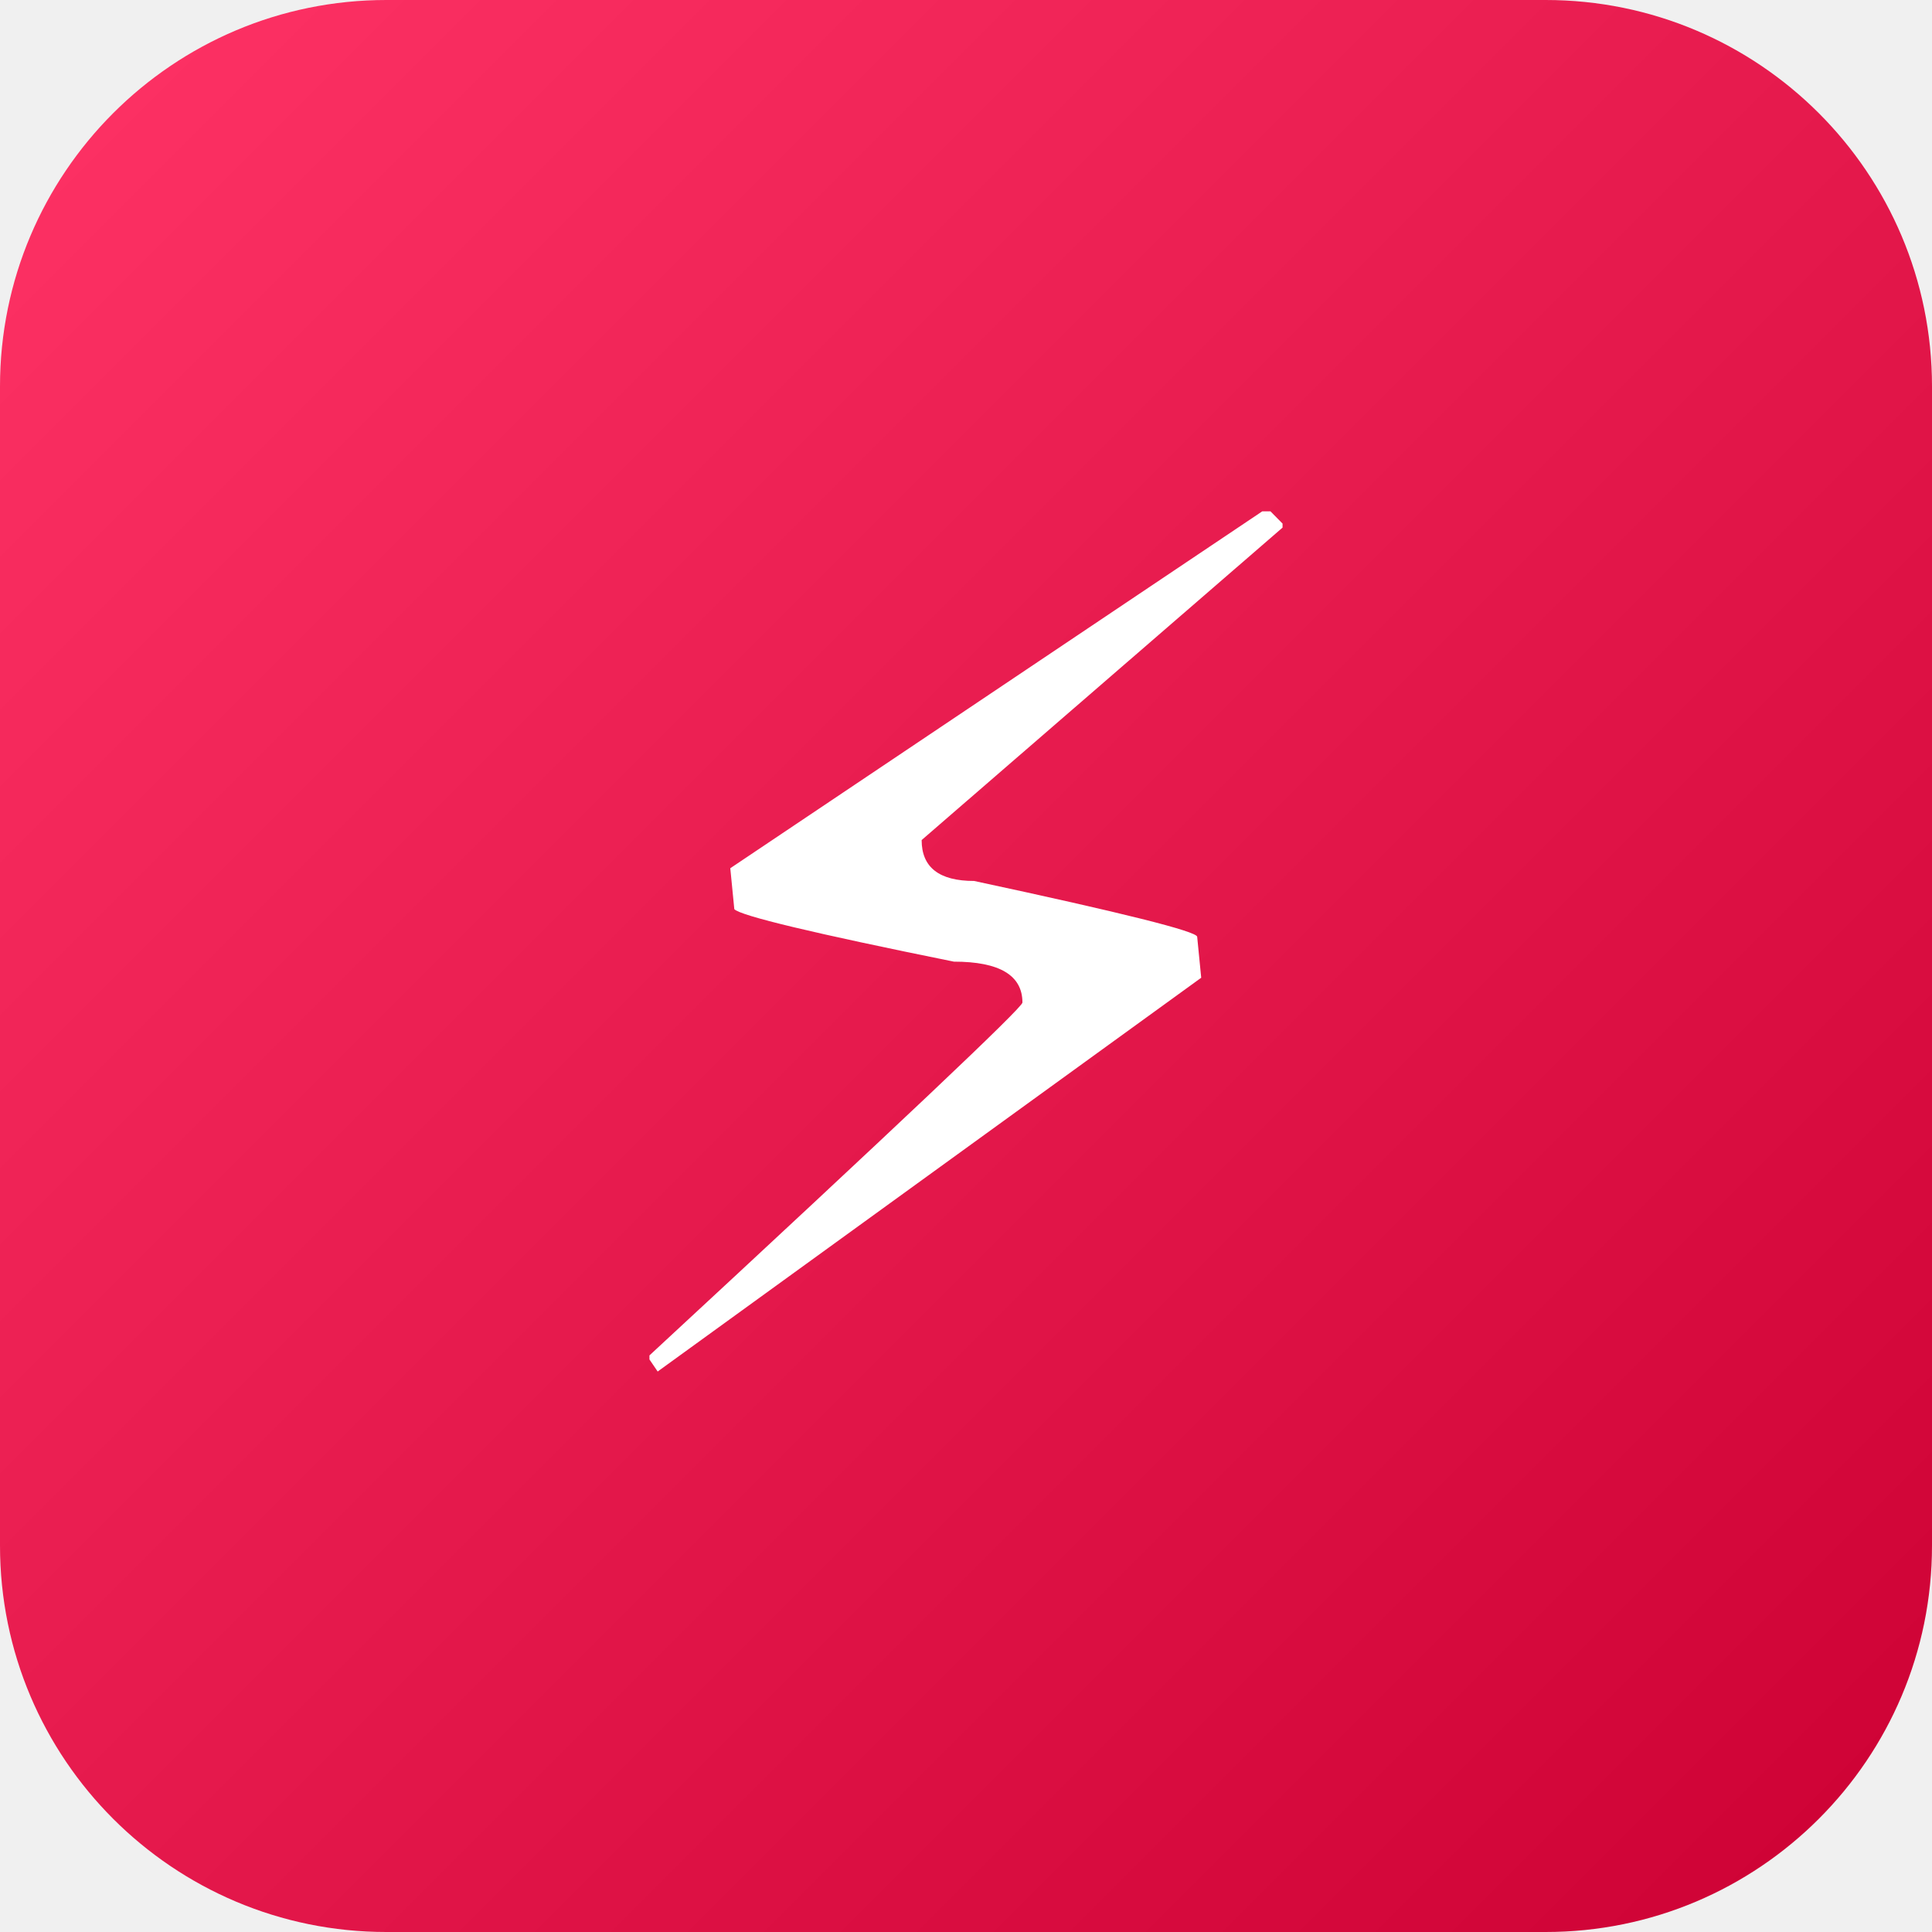
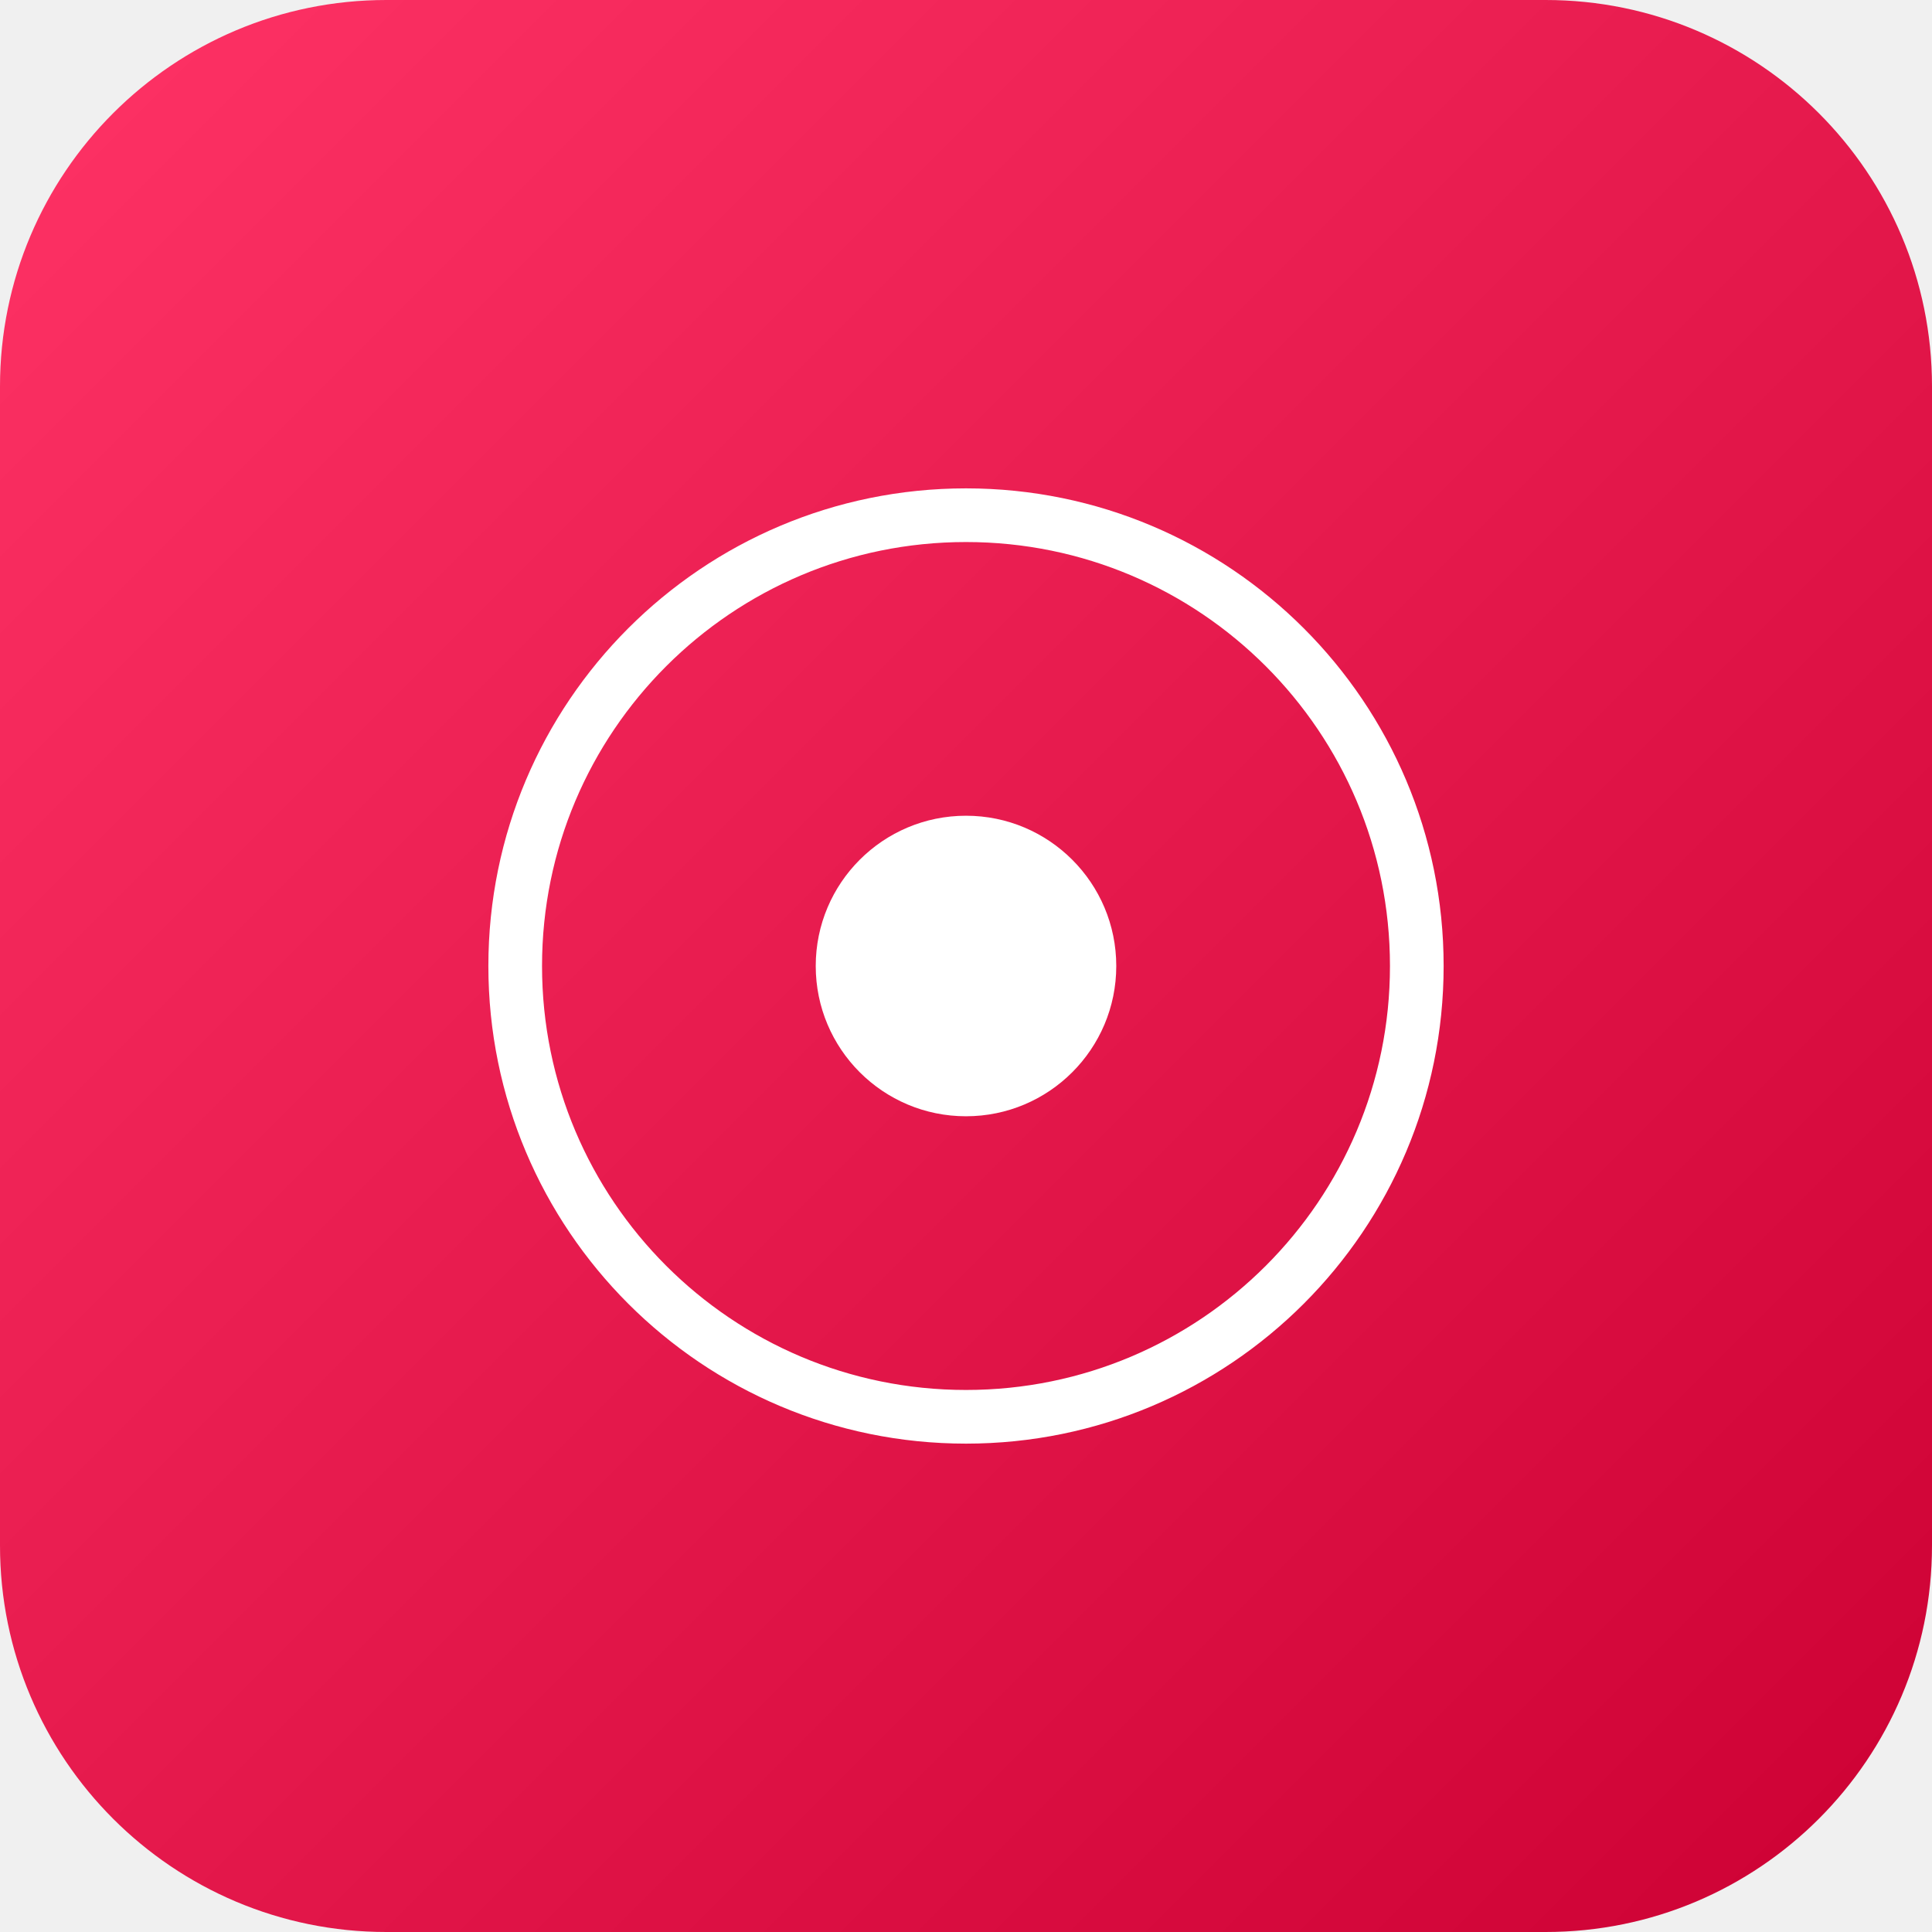
<svg xmlns="http://www.w3.org/2000/svg" viewBox="0 0 180 180">
  <defs>
    <linearGradient id="g" x1="0%" y1="0%" x2="100%" y2="100%">
      <stop offset="0%" stop-color="#FF3366" />
      <stop offset="100%" stop-color="#CC0033" />
    </linearGradient>
  </defs>
  <rect width="180" height="180" rx="36" fill="url(#g)" />
-   <text x="90" y="128" text-anchor="middle" fill="white" font-family="system-ui,-apple-system,sans-serif" font-size="110">⚡</text>
+   <circle cx="90" cy="90" r="42" fill="none" stroke="white" stroke-width="5" />
+   <circle cx="90" cy="90" r="14" fill="white" />
</svg>
